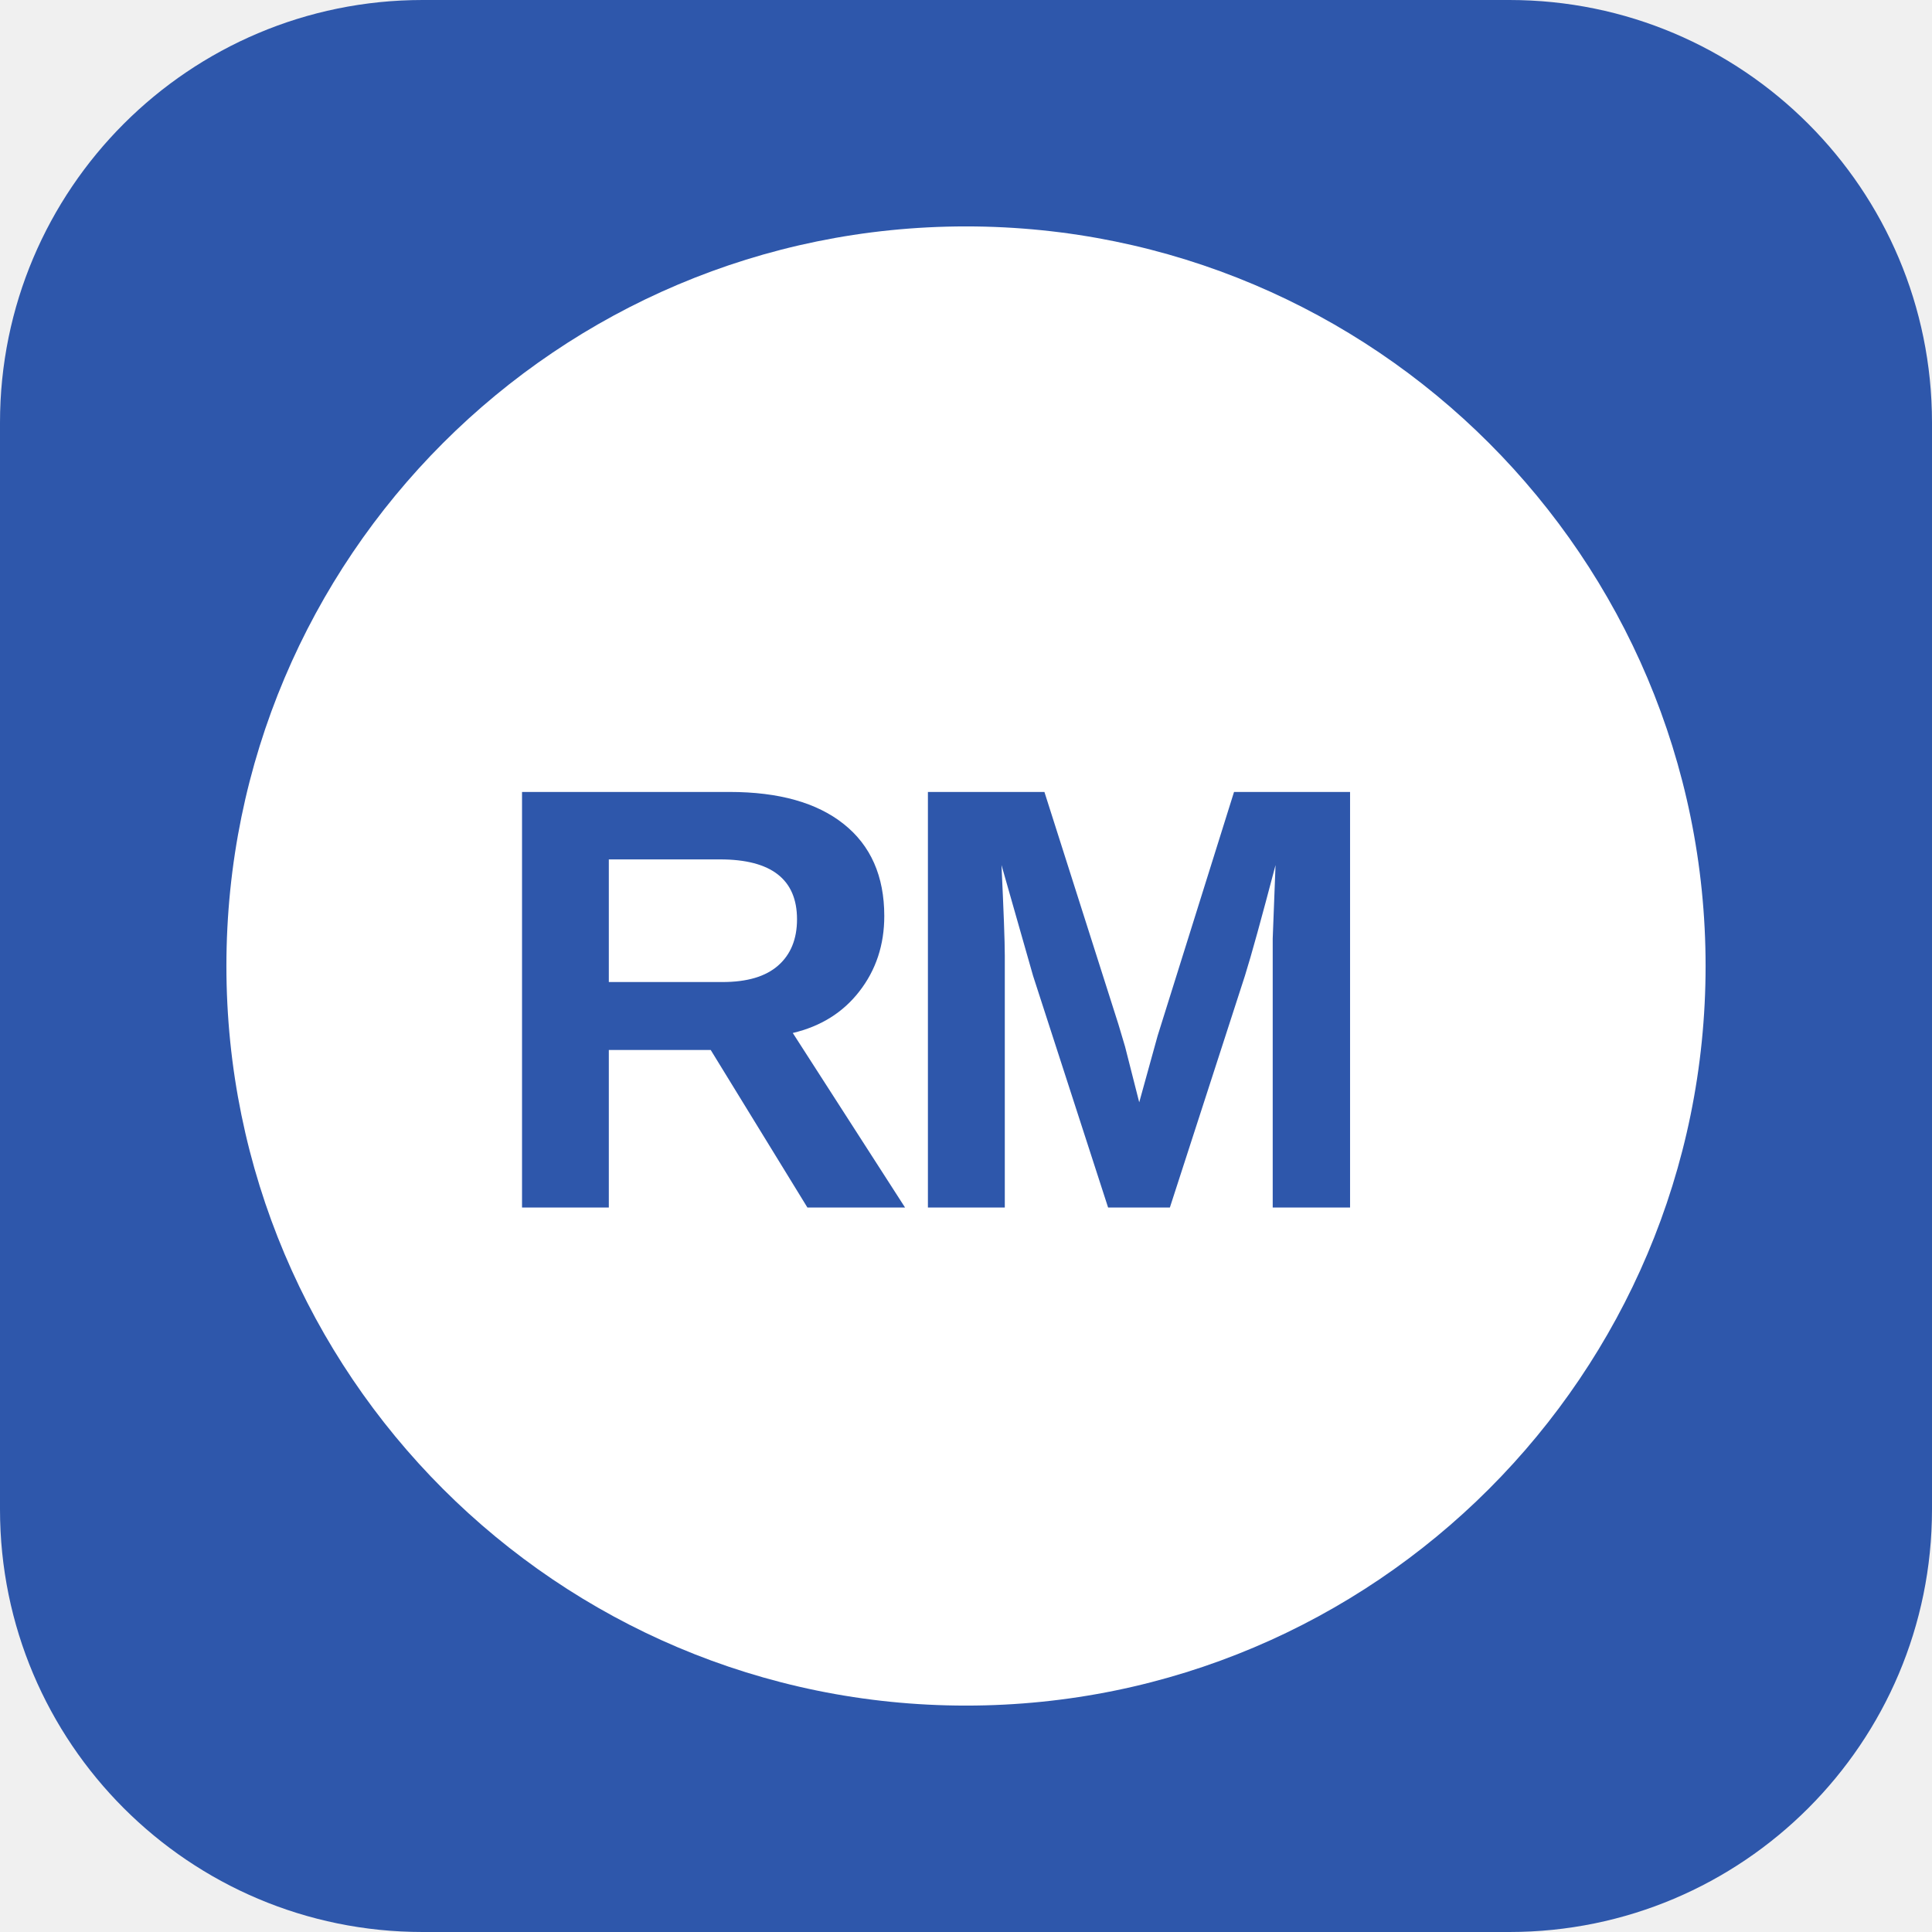
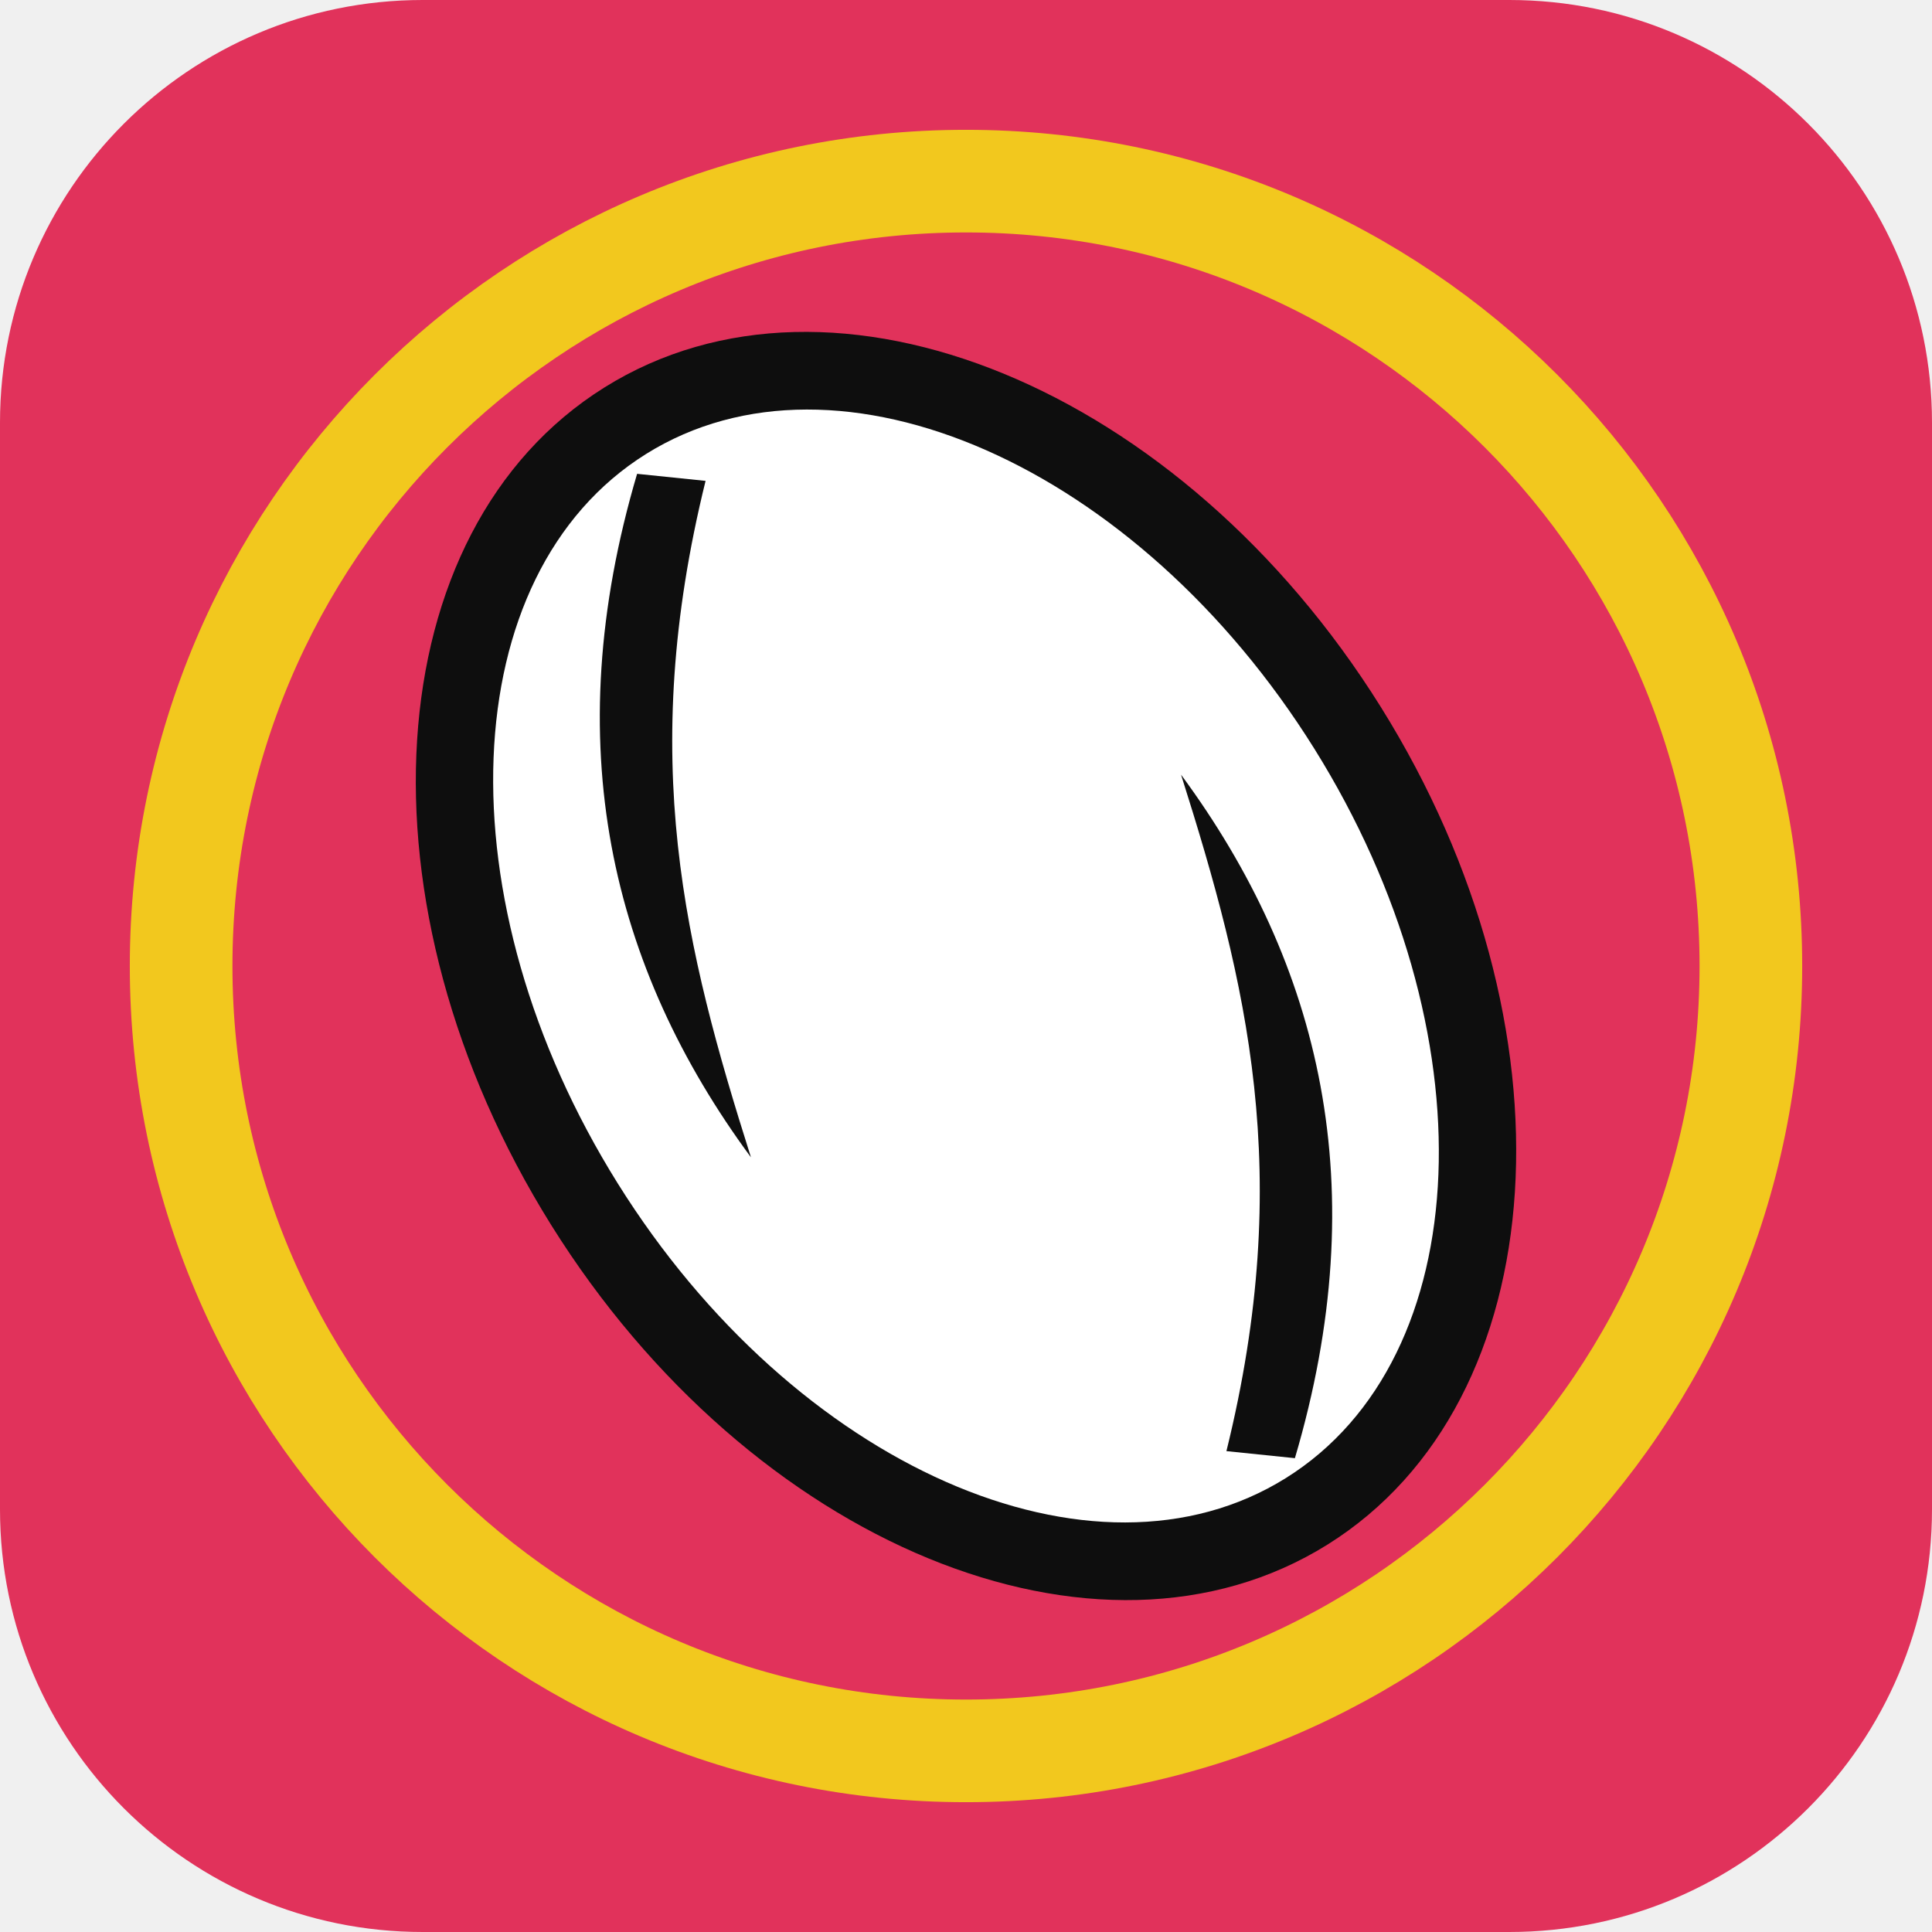
<svg xmlns="http://www.w3.org/2000/svg" viewBox="0 0 64 64">
-   <rect width="64" height="64" rx="14" fill="#2e57ab" />
-   <circle cx="32" cy="32" r="24.5" fill="#ffffff" />
-   <text x="31" y="40" text-anchor="middle" font-family="Montserrat, 'Segoe UI', Arial, sans-serif" font-weight="800" font-size="20" letter-spacing="-1" fill="#2e57ab">RM</text>
+   <rect width="64" height="64" rx="14" fill="#e1325b" />
+   <circle cx="32" cy="32" r="26" fill="none" stroke="#f2c81e" stroke-width="3.4" />
+   <g transform="rotate(-32 32 32)">
+     <ellipse cx="32" cy="32" rx="16.2" ry="22.6" fill="#0e0e0e" />
+     <ellipse cx="32" cy="32" rx="13.6" ry="20.0" fill="#ffffff" />
+     <path d="M31.4 12.4 C24.4 18.6 22.0 25.8 22.6 33.6 C24.4 26.6 26.4 20.4 33.2 13.8 Z" fill="#0e0e0e" />
+     <path d="M32.6 51.6 C39.6 45.4 42.0 38.2 41.4 30.4 C39.6 37.4 37.6 43.6 30.8 50.2 Z" fill="#0e0e0e" />
+   </g>
</svg>
